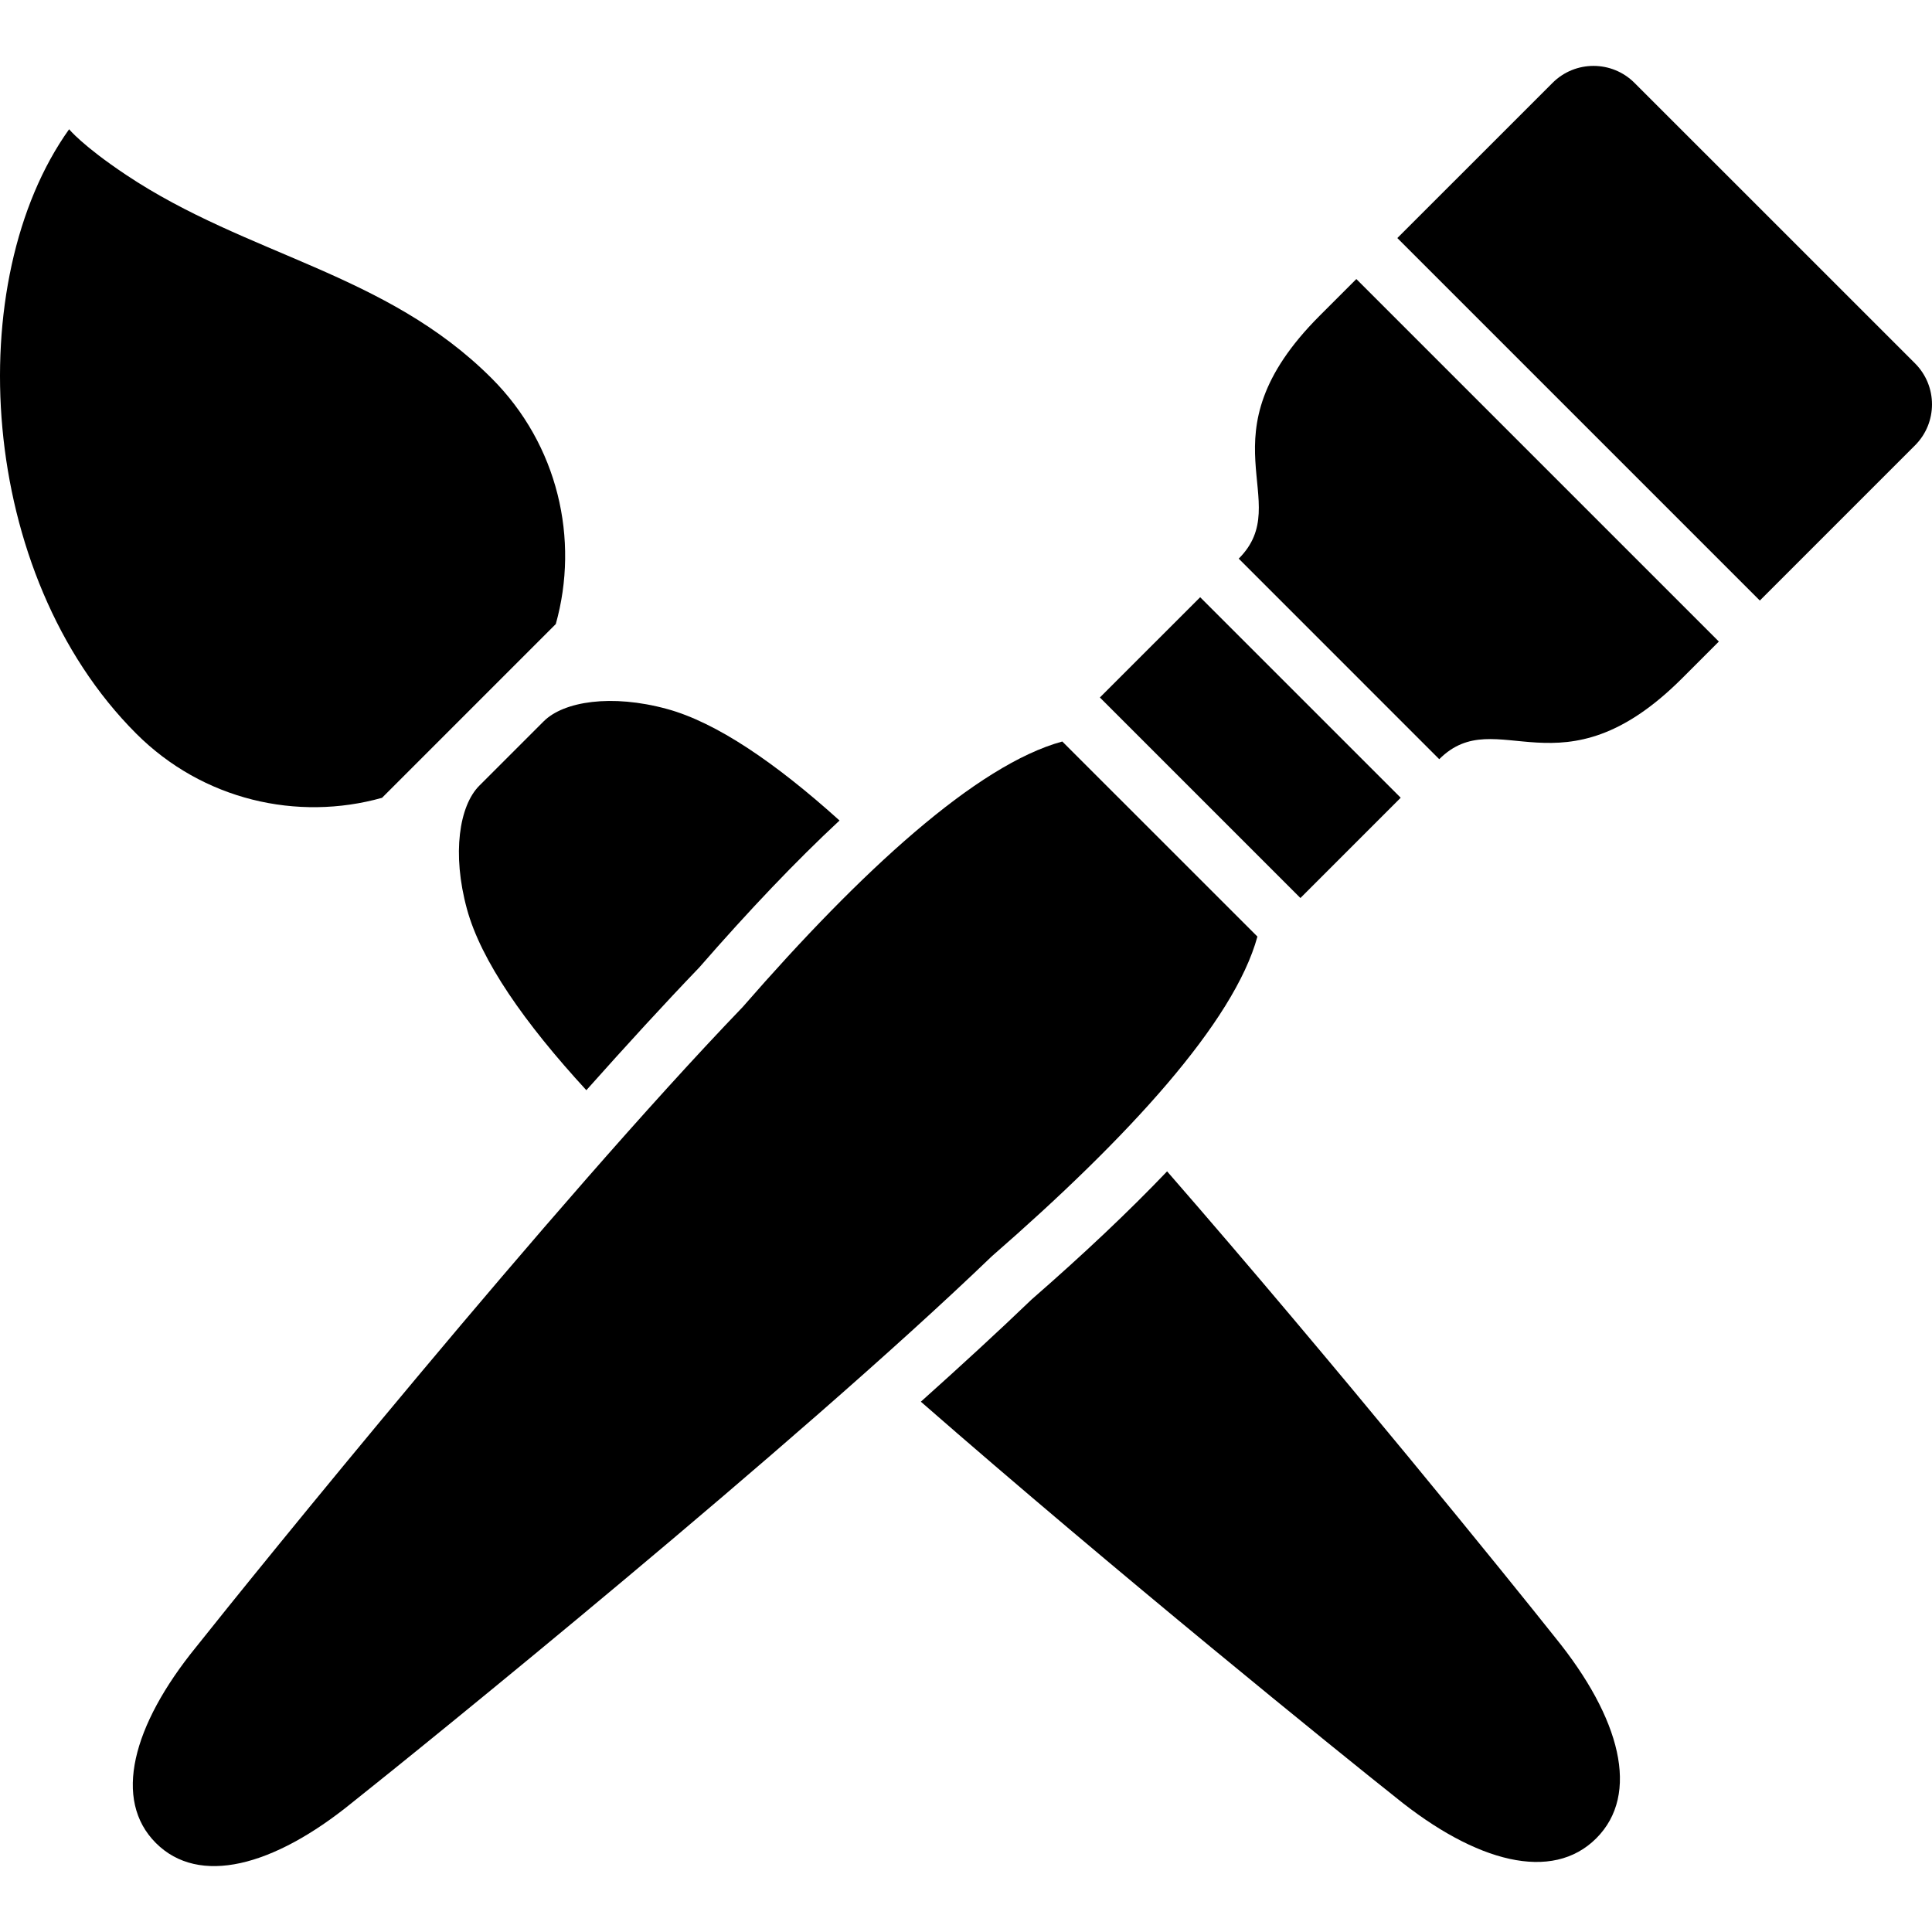
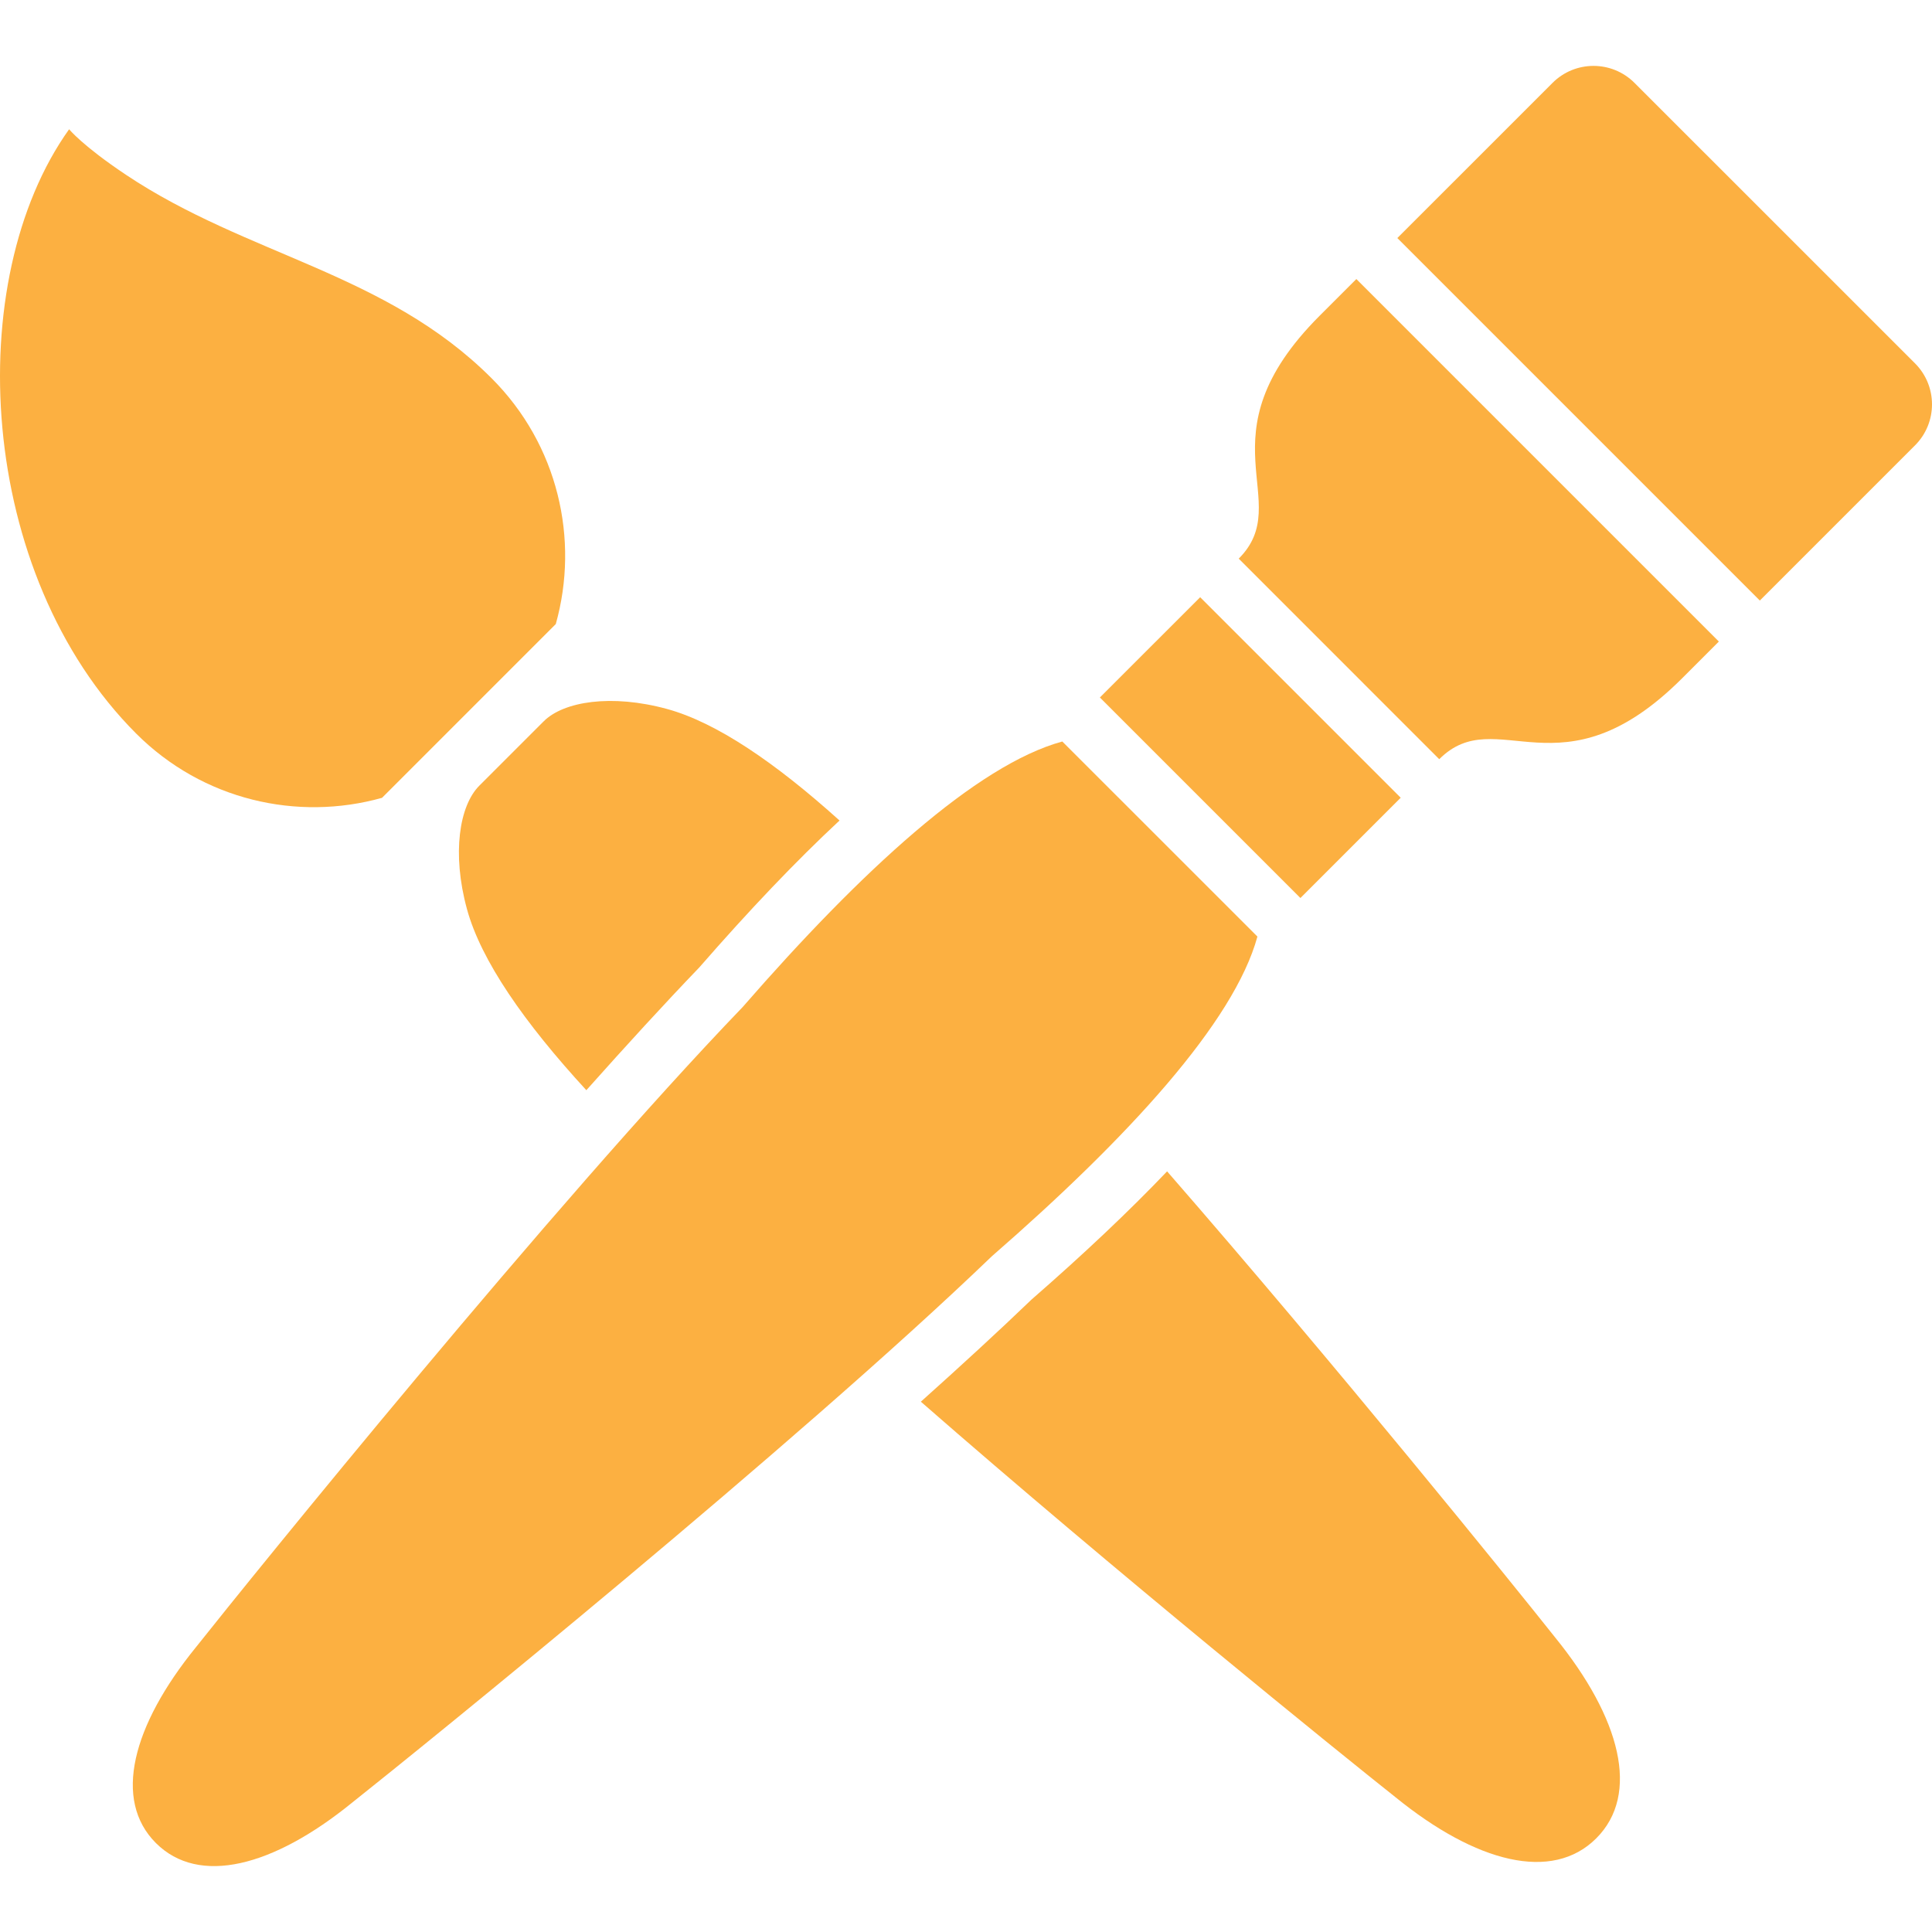
<svg xmlns="http://www.w3.org/2000/svg" height="800px" width="800px" version="1.1" id="_x32_" viewBox="0 0 512 512" xml:space="preserve">
  <style type="text/css">
- 	.st0{fill:#000000;}
+ 	.st0{fill:#FCB041;}
</style>
  <g>
    <path class="st0" d="M101.242,211.431l46.048-46.052c6.289-22.429,0.634-47.502-17.009-65.136   c-28.05-28.055-64.667-32.42-96.856-53.894c-11.61-7.742-15.107-12.099-15.107-12.099c-28.569,39.99-24.516,117.869,17.788,160.173   C53.744,212.057,78.817,217.723,101.242,211.431z" />
    <path class="st0" d="M127.019,208.218c-5.296,5.304-7.29,17.973-3.278,32.668c3.727,13.689,15.25,30.196,31.646,48.029   c10.605-11.902,20.777-23.005,29.957-32.56c13.348-15.32,25.703-28.269,37.14-38.911c-16.956-15.288-32.643-25.996-45.731-29.562   c-14.699-4.012-27.375-2.018-32.672,3.278L127.019,208.218z" />
    <path class="st0" d="M309.292,310.421c-10.057,10.543-22.009,21.844-35.921,33.969c-8.681,8.343-18.656,17.511-29.335,27.074   c51.55,45.047,111.362,93.381,125.768,104.806c21.375,17.372,41.542,22.578,53.226,10.898c11.684-11.68,6.466-31.844-10.901-53.227   C400.869,419.748,353.766,361.456,309.292,310.421z" />
    <path class="st0" d="M333.228,248.2l-51.707-51.694c-22.664,6.177-53.276,34.265-84.695,70.359   C146.985,318.658,66.923,417.615,51.941,436.51c-16.943,20.848-22.026,40.517-10.634,51.908c11.4,11.4,31.065,6.31,51.917-10.625   c18.89-14.992,117.848-95.054,169.641-144.886C298.959,301.483,327.046,270.868,333.228,248.2z" />
    <polygon class="st0" points="371.2,211.406 318.056,158.27 291.48,184.842 344.623,237.986  " />
    <path class="st0" d="M507.503,96.296l-74.342-74.329c-6-6.004-15.728-6.004-21.725,0L370.31,63.085l96.066,96.066l41.126-41.126   C513.499,112.028,513.499,102.301,507.503,96.296z" />
    <path class="st0" d="M349.734,83.66c-32.194,32.198-6.132,49.06-21.46,64.388l53.14,53.144   c15.332-15.329,32.194,10.733,64.383-21.456l9.715-9.72L359.446,73.95L349.734,83.66z" />
  </g>
</svg>
